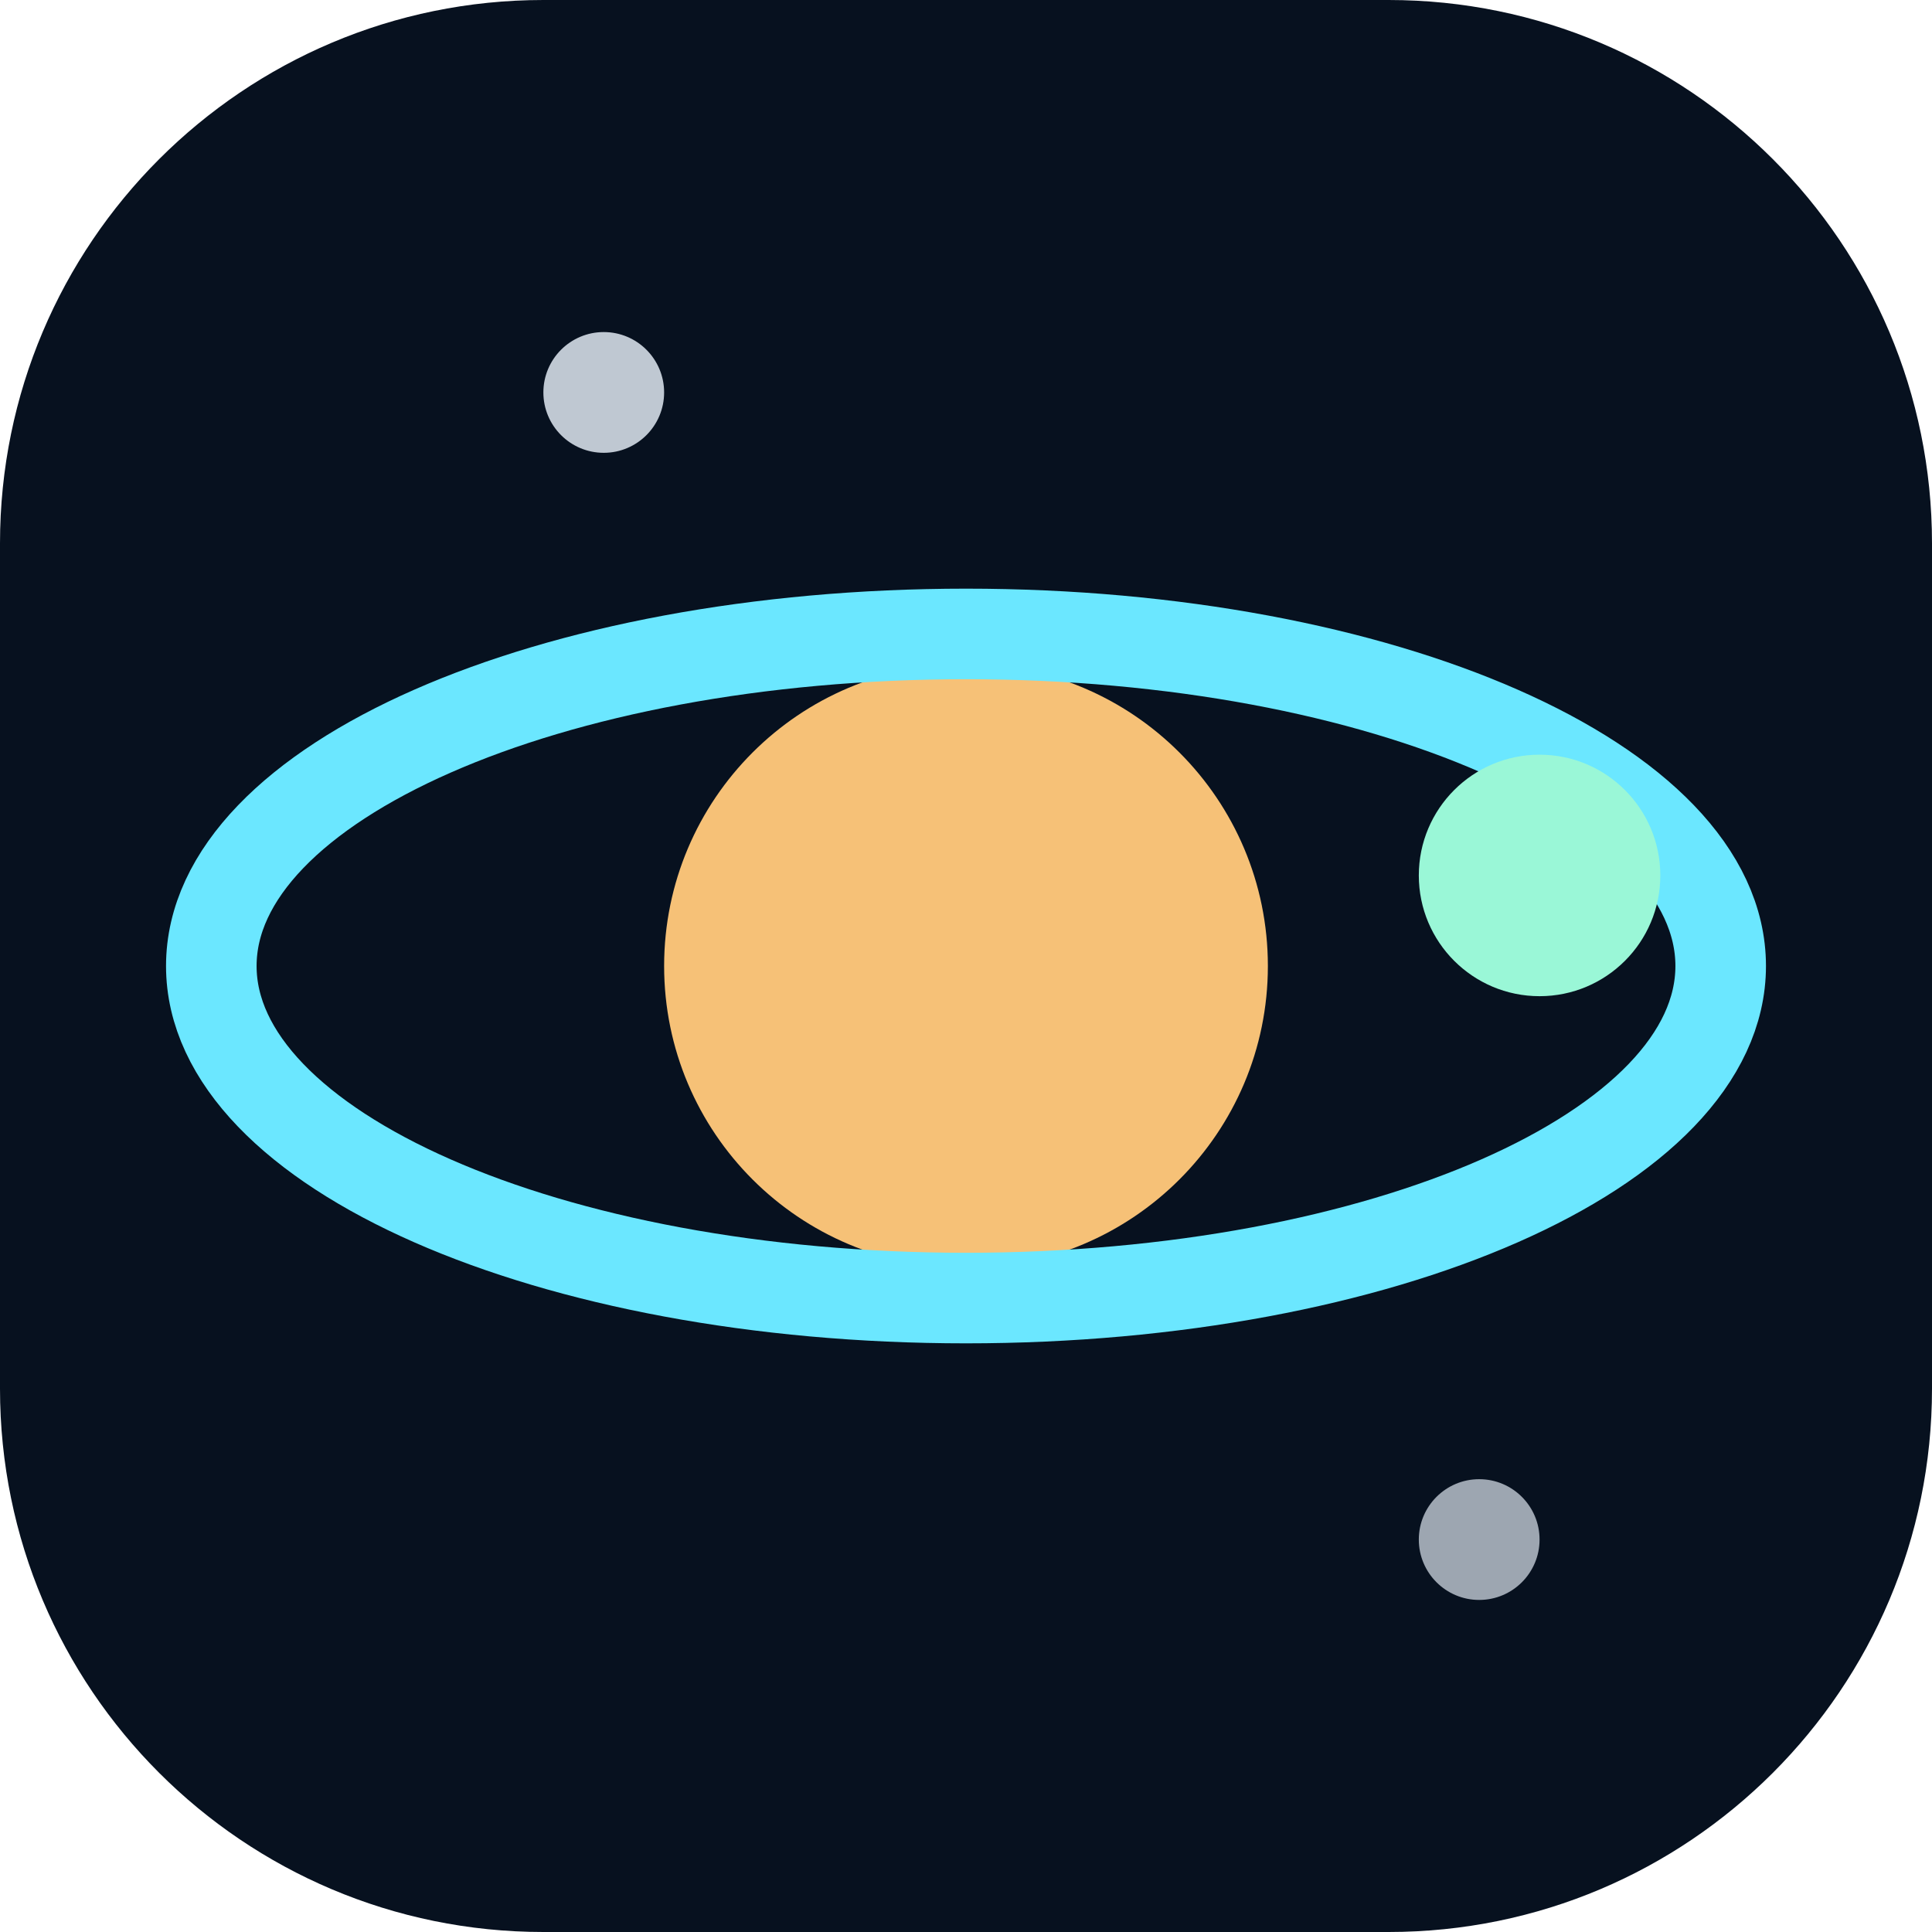
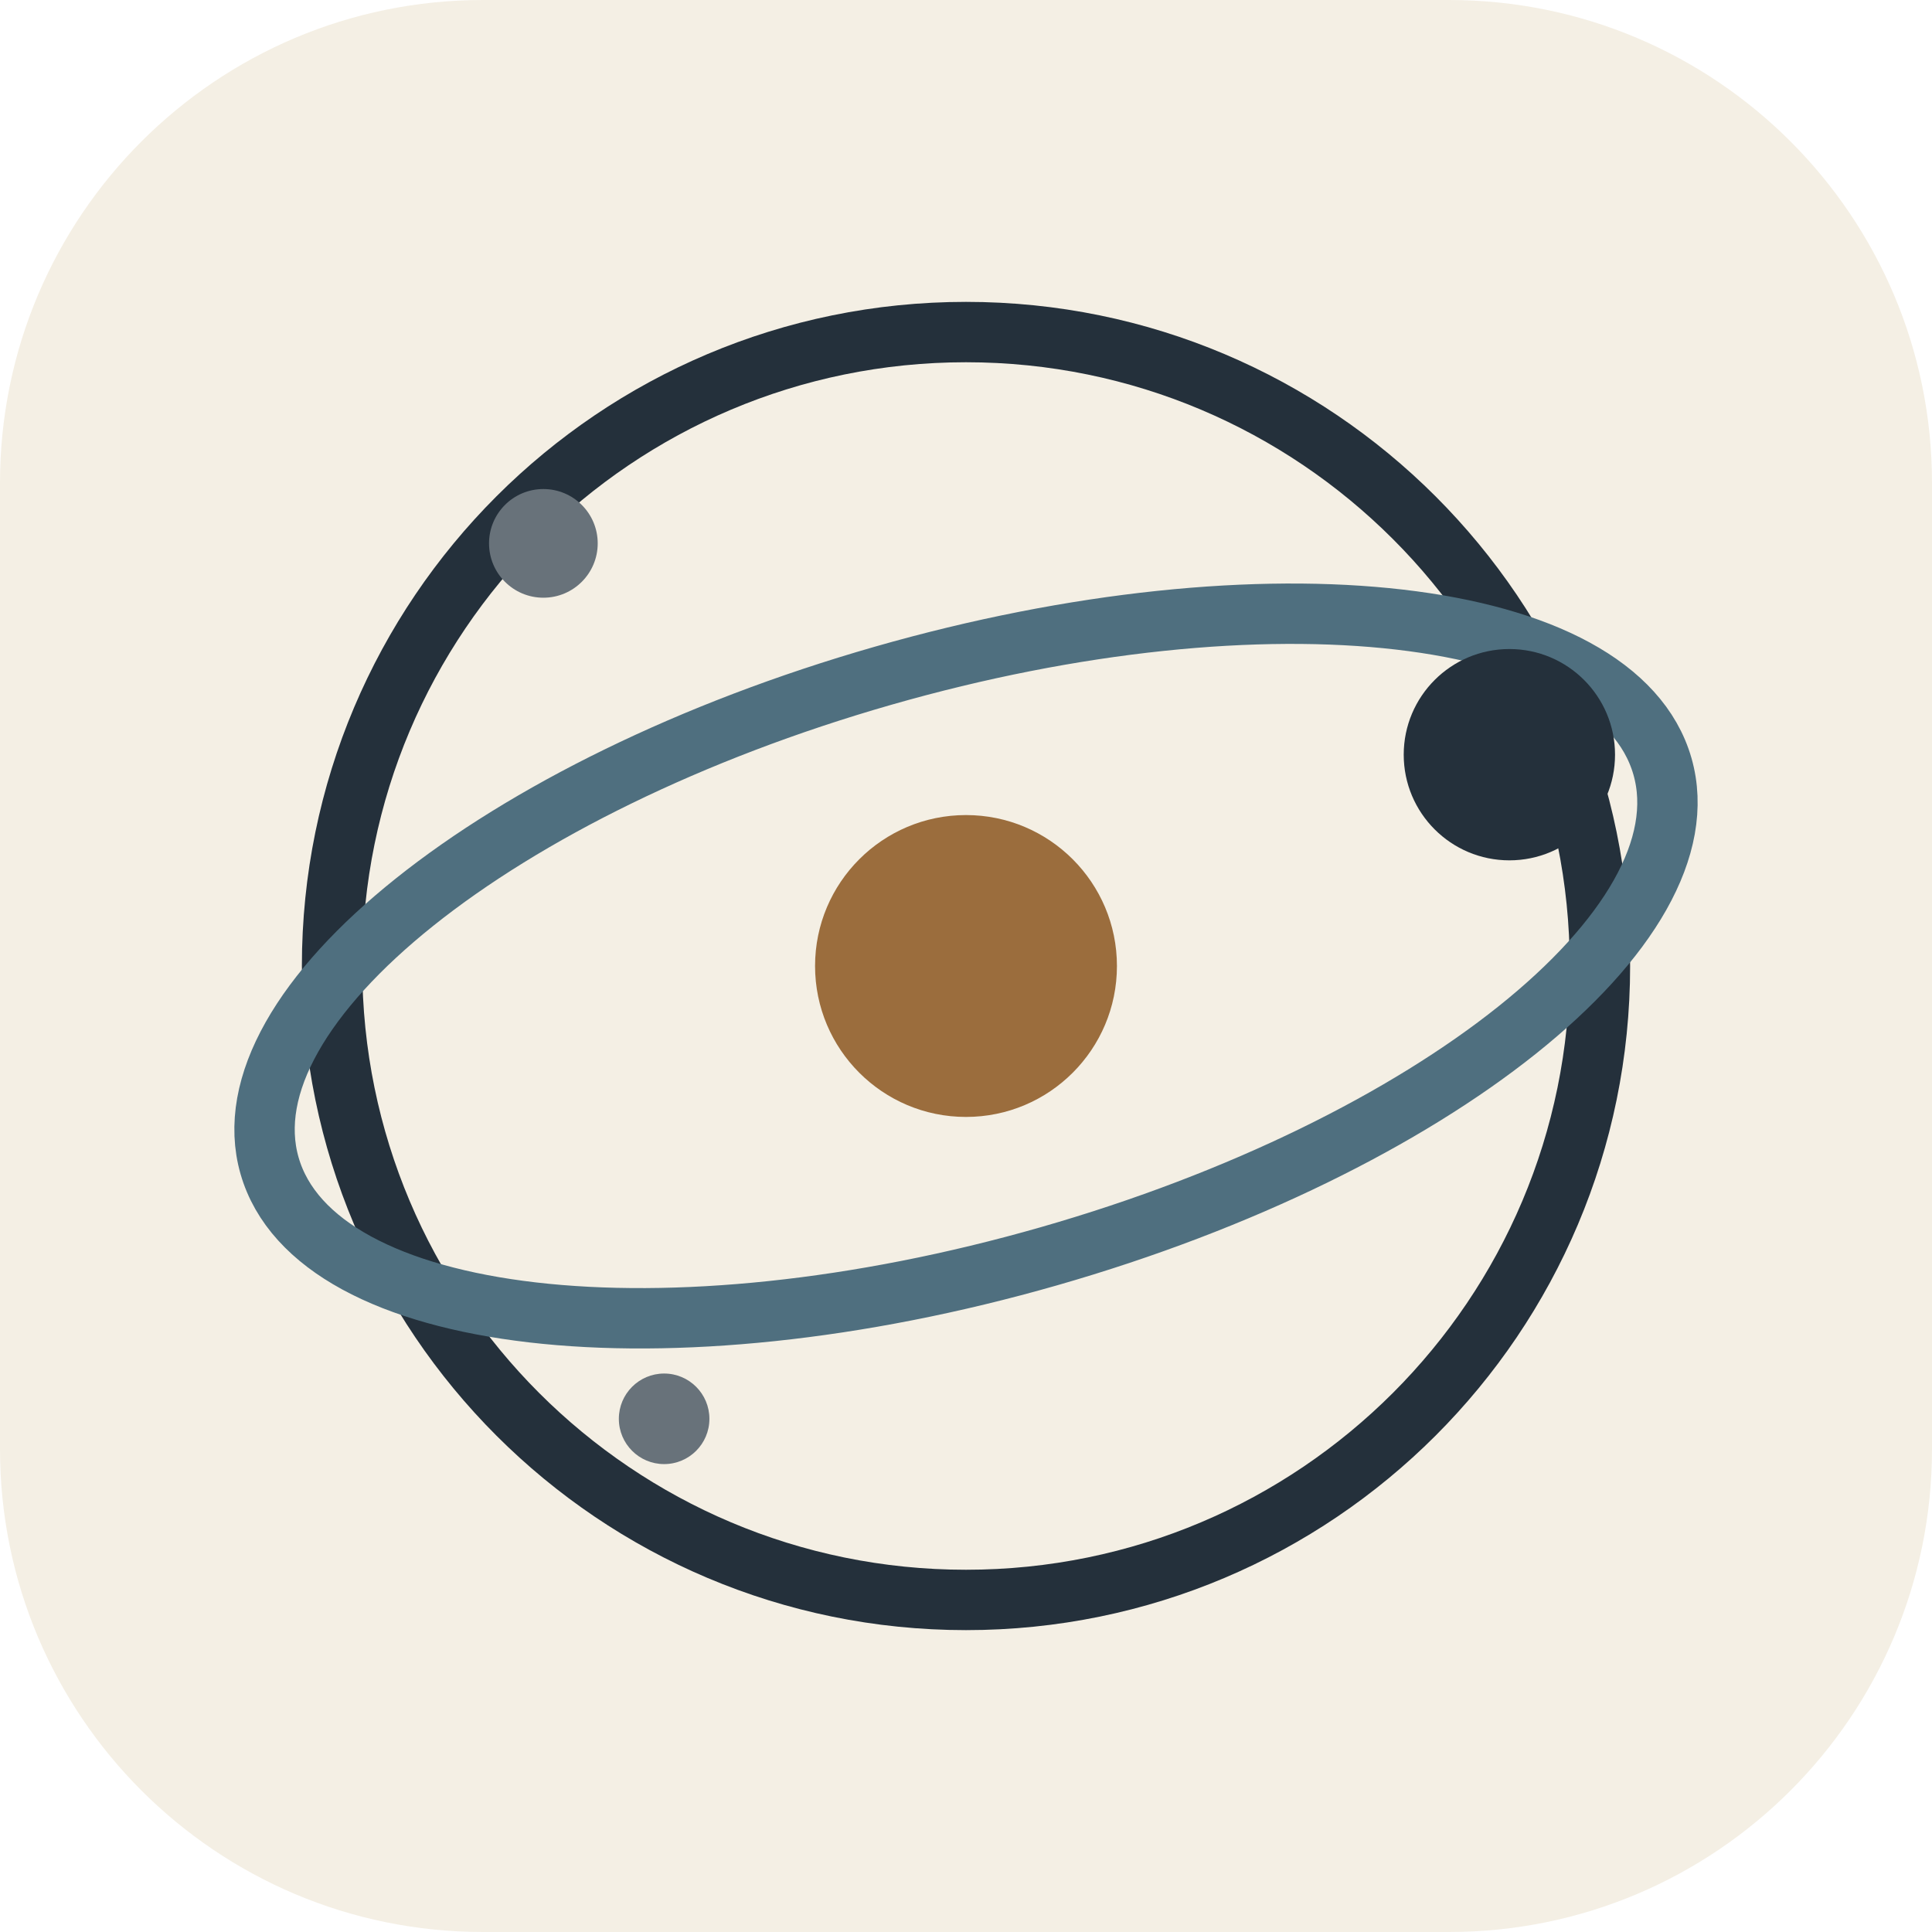
<svg xmlns="http://www.w3.org/2000/svg" viewBox="0 0 64 64" role="img" aria-label="Open Exoplanet Explorer icon">
-   <rect width="64" height="64" rx="18" fill="#07111f" />
-   <circle cx="32" cy="32" r="10" fill="#f6c177" />
-   <ellipse cx="32" cy="32" rx="25" ry="11" fill="none" stroke="#6be7ff" stroke-width="3" />
-   <circle cx="51" cy="29" r="4" fill="#9af7d7" />
-   <circle cx="20" cy="13" r="2" fill="#eef6ff" opacity="0.8" />
-   <circle cx="49" cy="51" r="2" fill="#eef6ff" opacity="0.65" />
+   <rect width="64" height="64" rx="16" fill="#f4efe4" />
+   <circle cx="32" cy="32" r="21" fill="none" stroke="#24303b" stroke-width="2" />
+   <circle cx="32" cy="32" r="5" fill="#9b6d3d" />
+   <ellipse cx="32" cy="32" rx="24" ry="10" fill="none" stroke="#4f6f7f" stroke-width="2" transform="rotate(-16 32 32)" />
+   <circle cx="50" cy="25" r="3.5" fill="#24303b" />
+   <circle cx="18" cy="18" r="1.8" fill="#68727a" />
+   <circle cx="22" cy="47" r="1.5" fill="#68727a" />
</svg>
